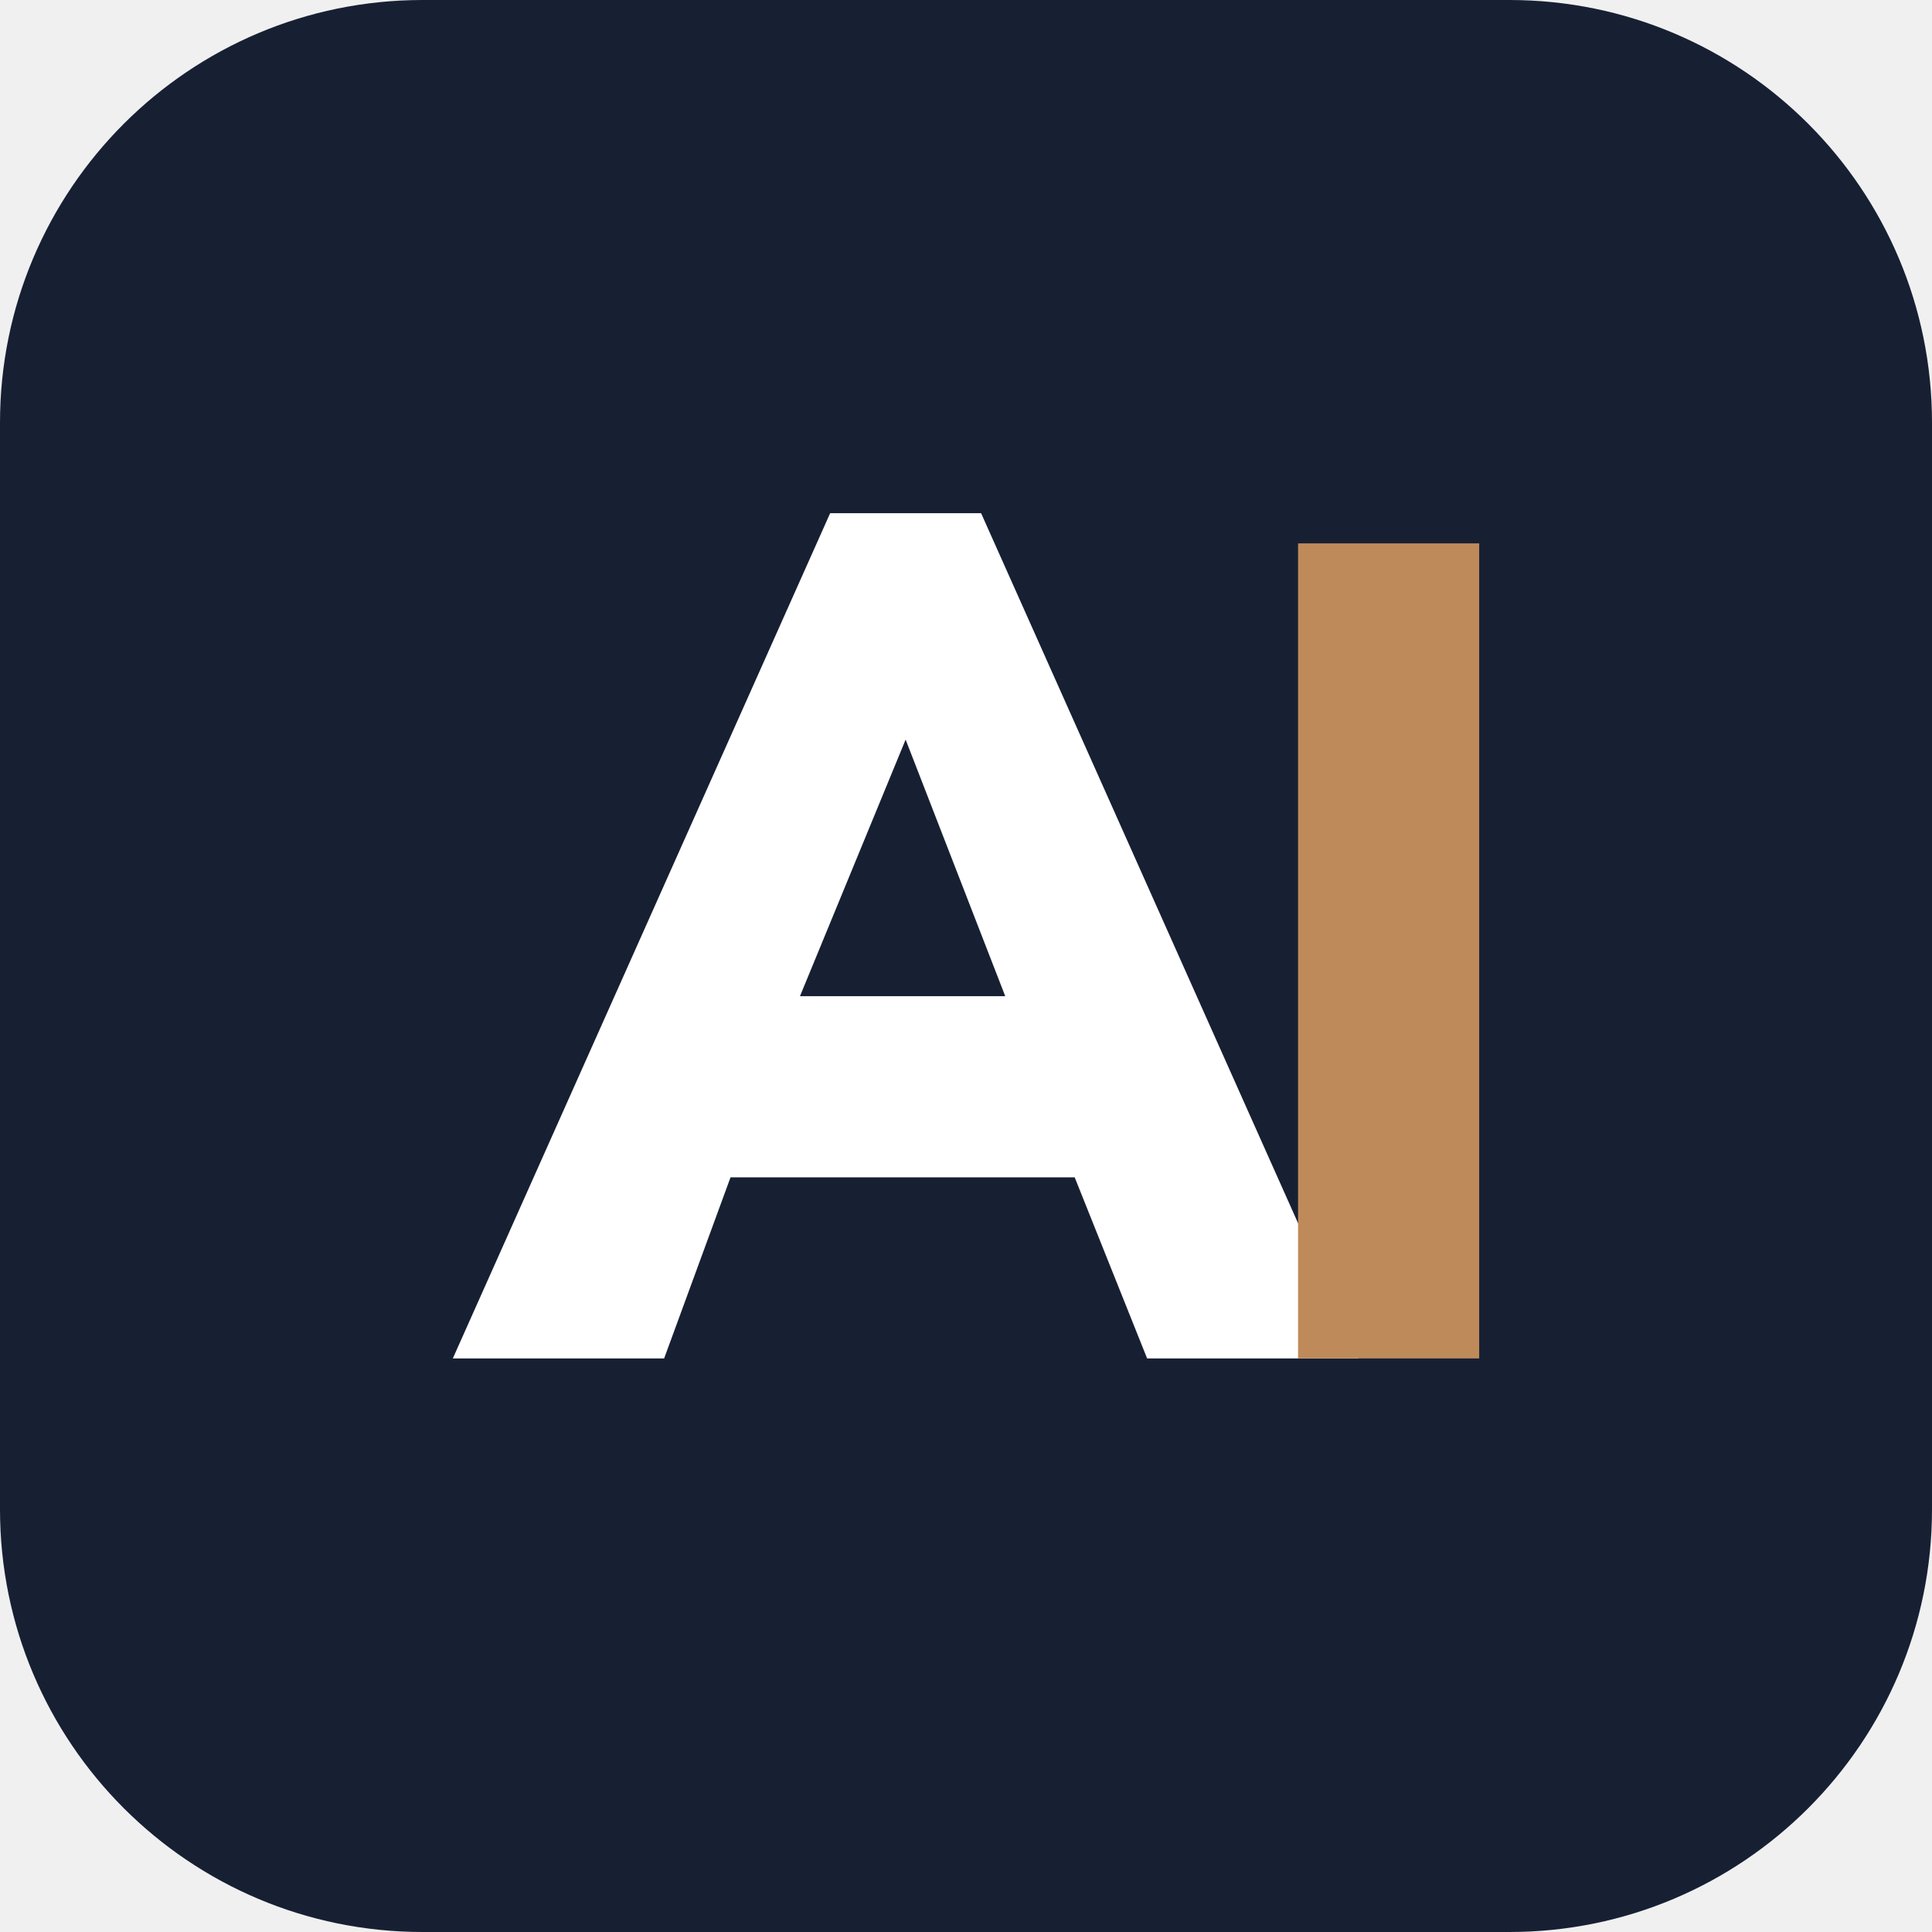
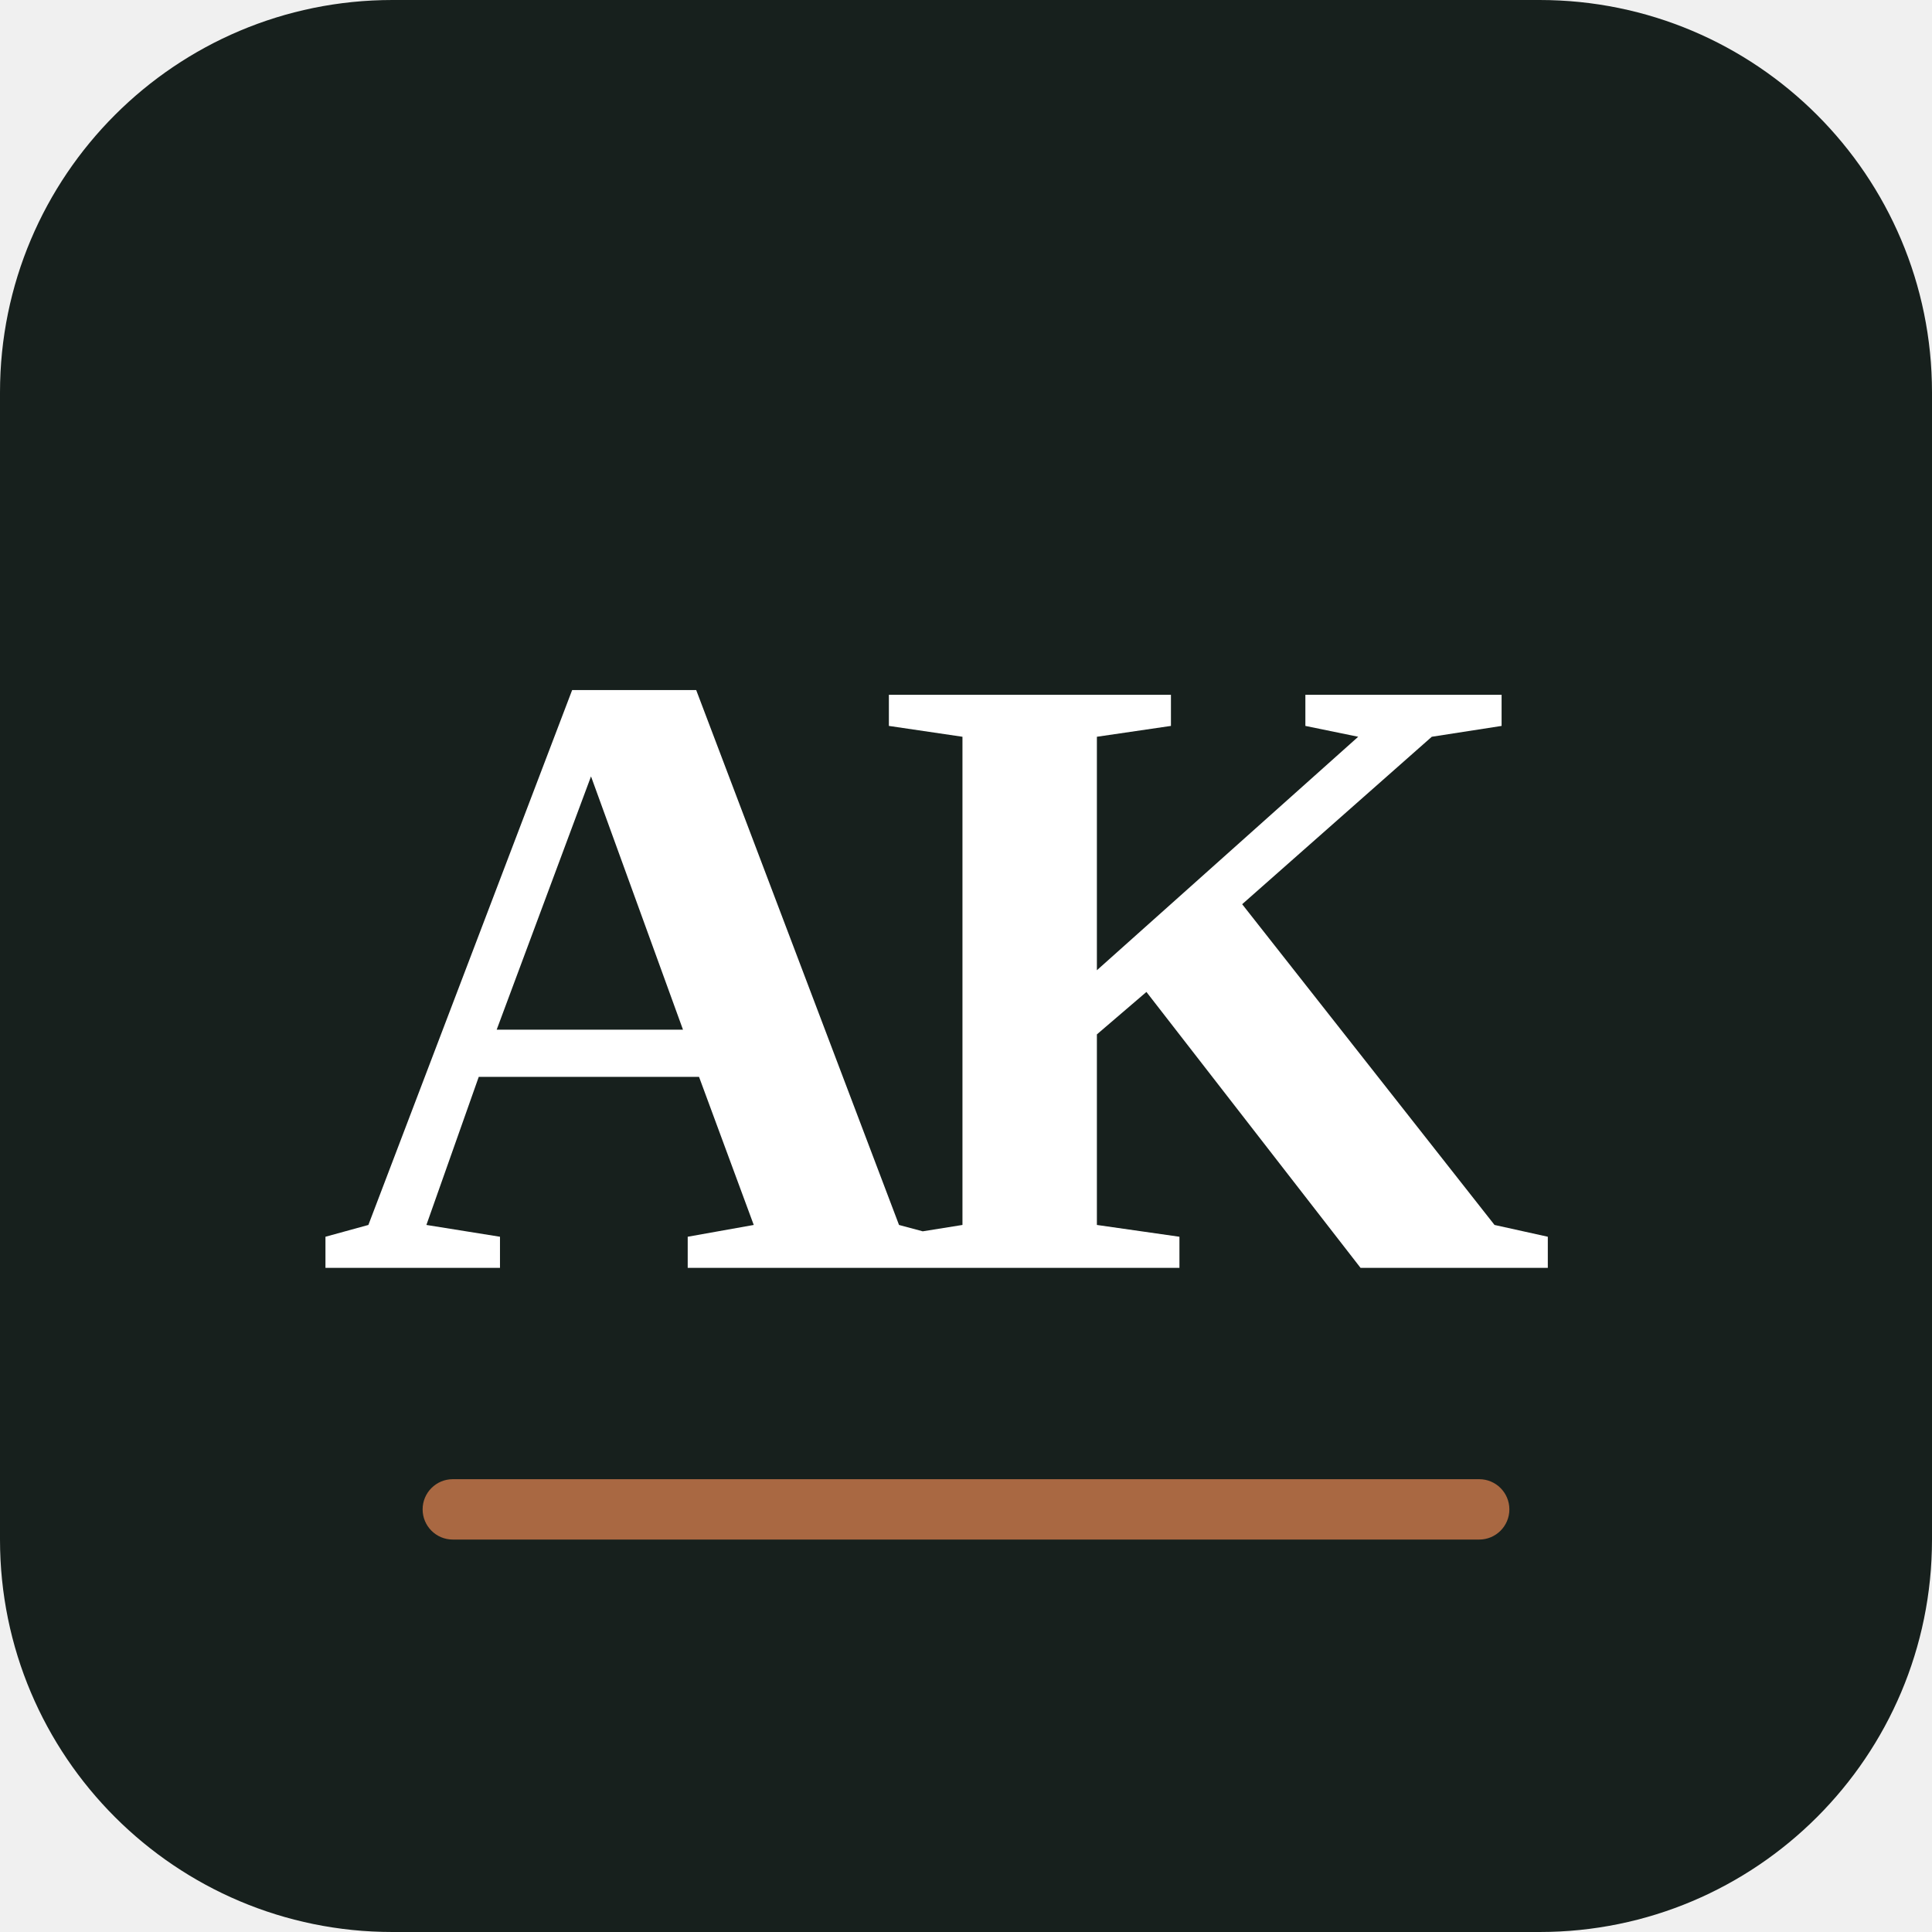
- <svg xmlns="http://www.w3.org/2000/svg" viewBox="0 0 64 64">
-   <rect width="64" height="64" rx="14" fill="#172033" />
-   <path d="M15 45 27.5 17h5L45 45h-7l-2.4-6H24.2L22 45h-7Zm11.5-12h6.8L30 24.5 26.5 33Z" fill="#fff" />
-   <path d="M43 18h6v27h-6z" fill="#bf8a5a" />
+ <svg xmlns="http://www.w3.org/2000/svg" viewBox="0 0 64 64" role="img" aria-label="AK">
+   <rect width="64" height="64" rx="13" fill="#17201D" />
+   <text x="31" y="42" text-anchor="middle" fill="#FFFFFF" font-family="Georgia, 'Times New Roman', serif" font-size="29" font-weight="700" letter-spacing="-2.5">AK</text>
+   <rect x="14" y="49" width="36" height="2" rx="1" fill="#A96842" />
</svg>
